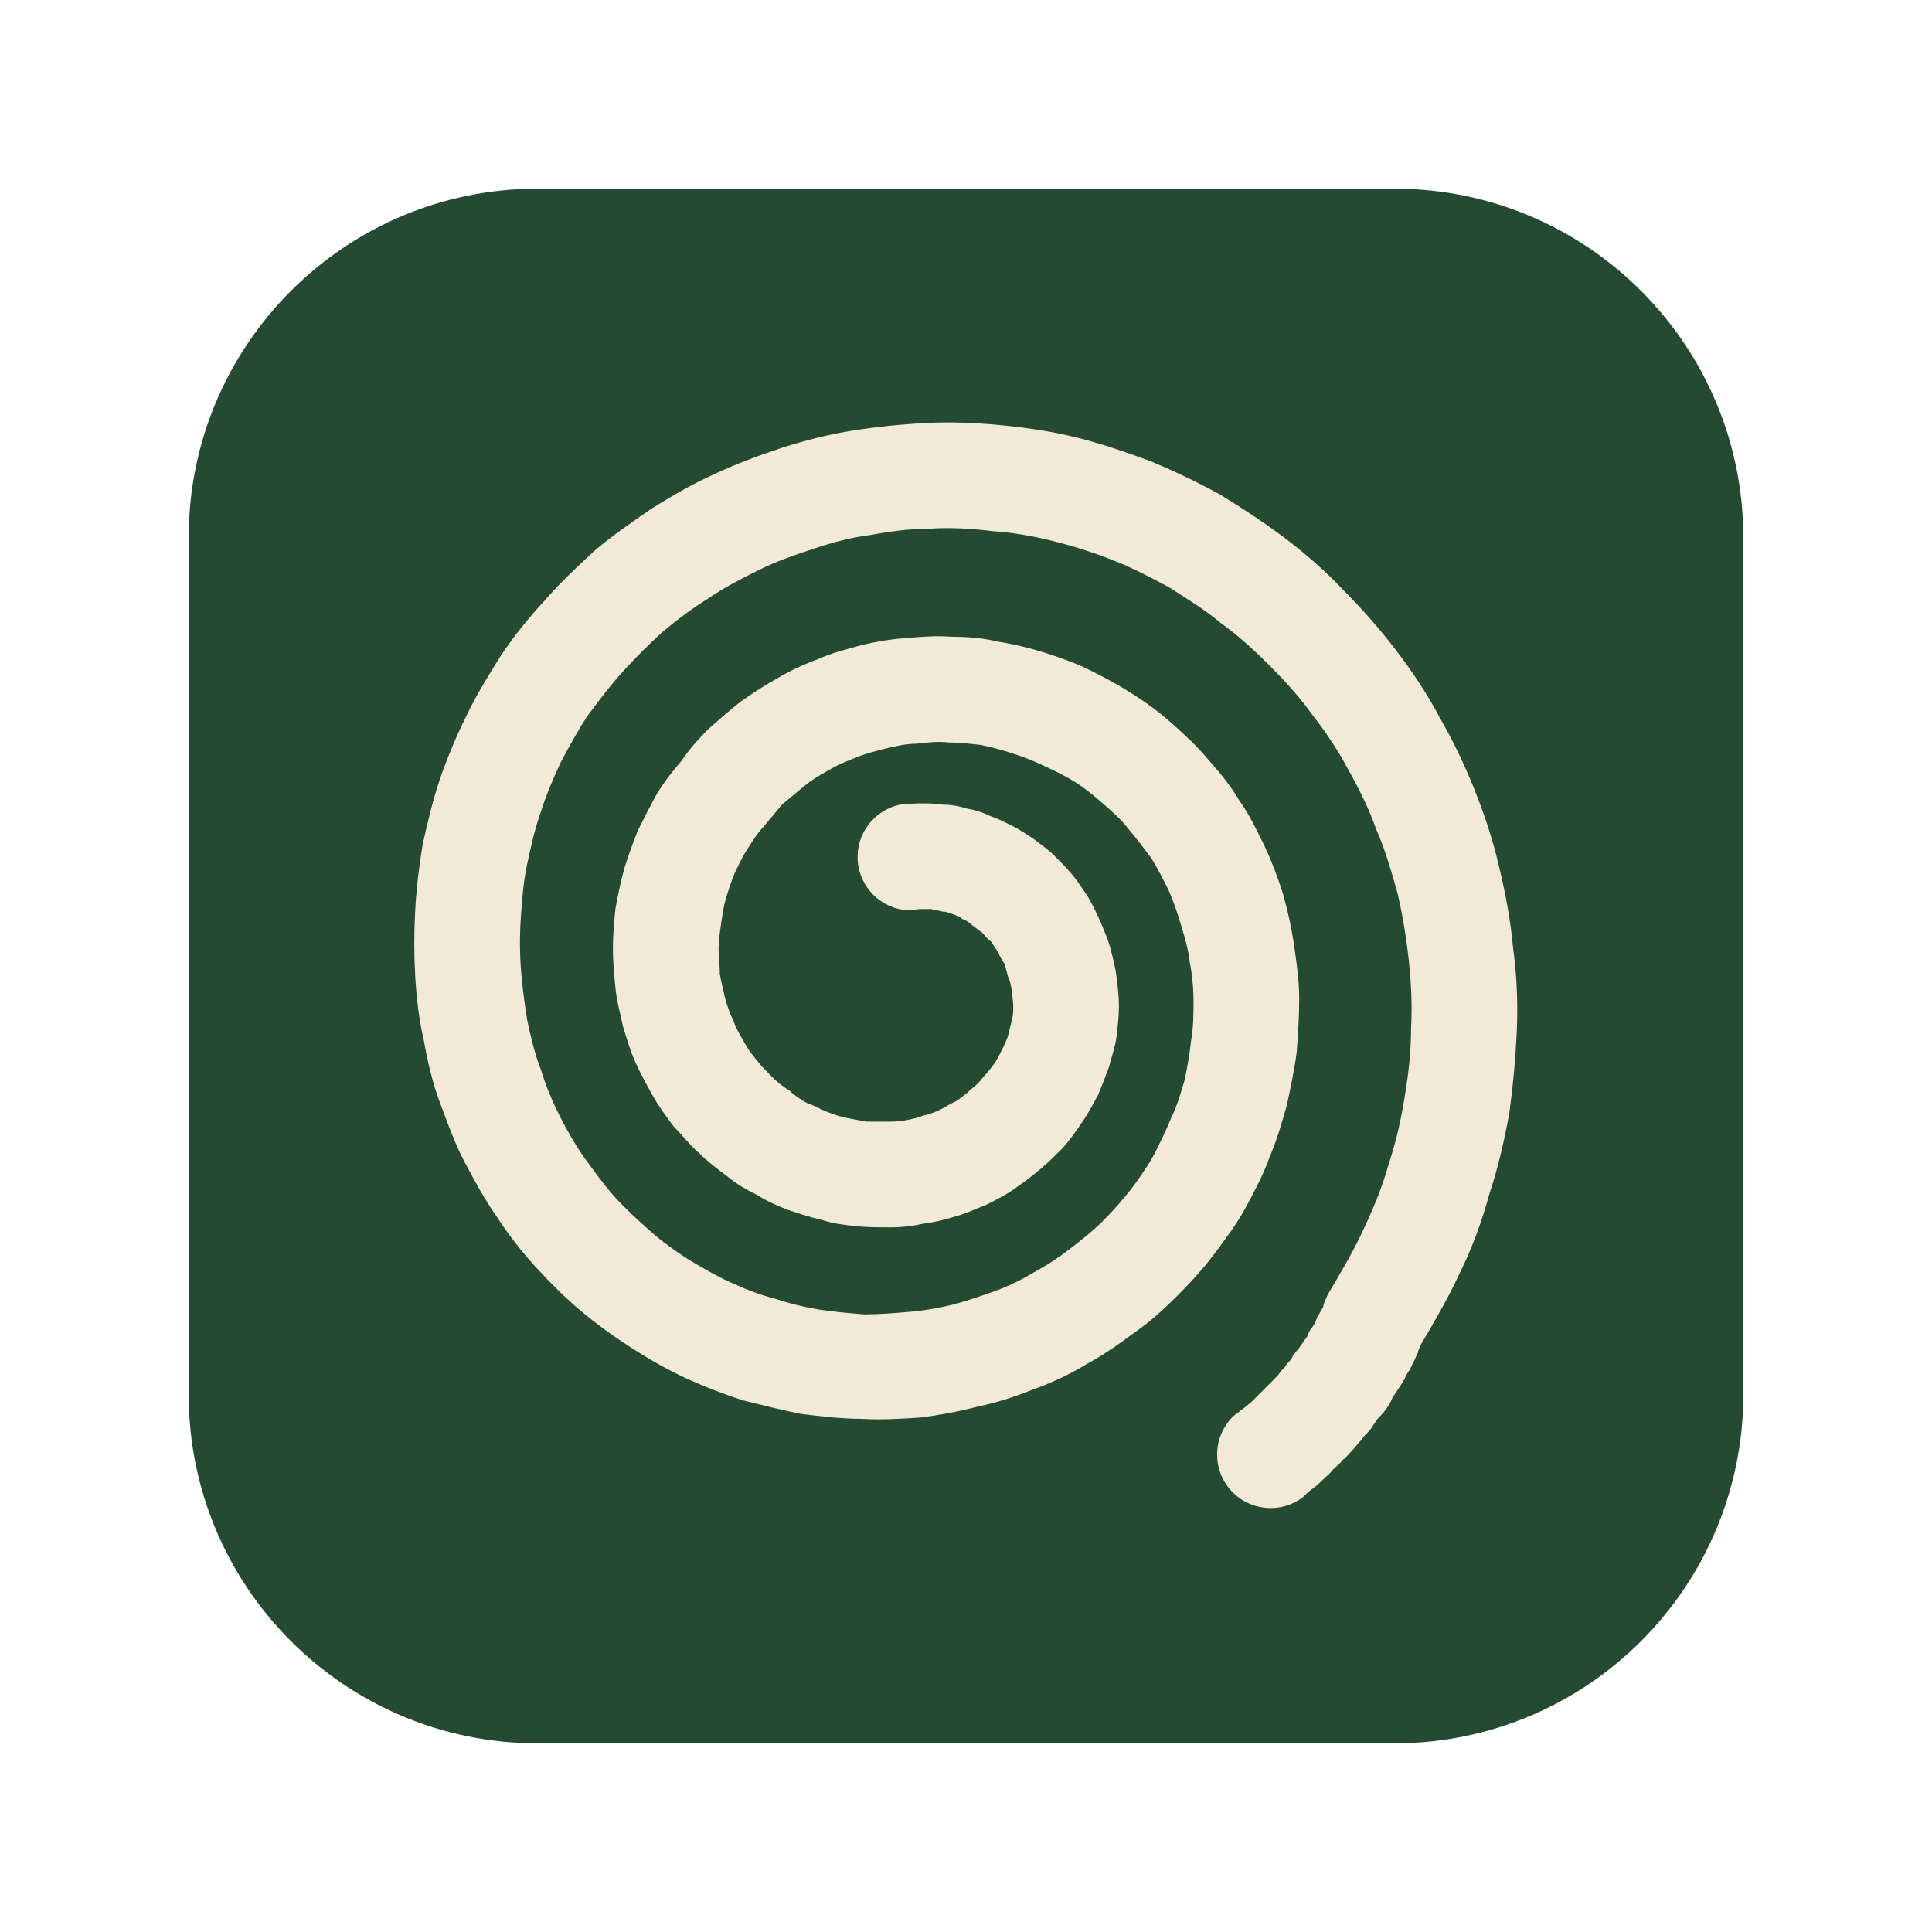
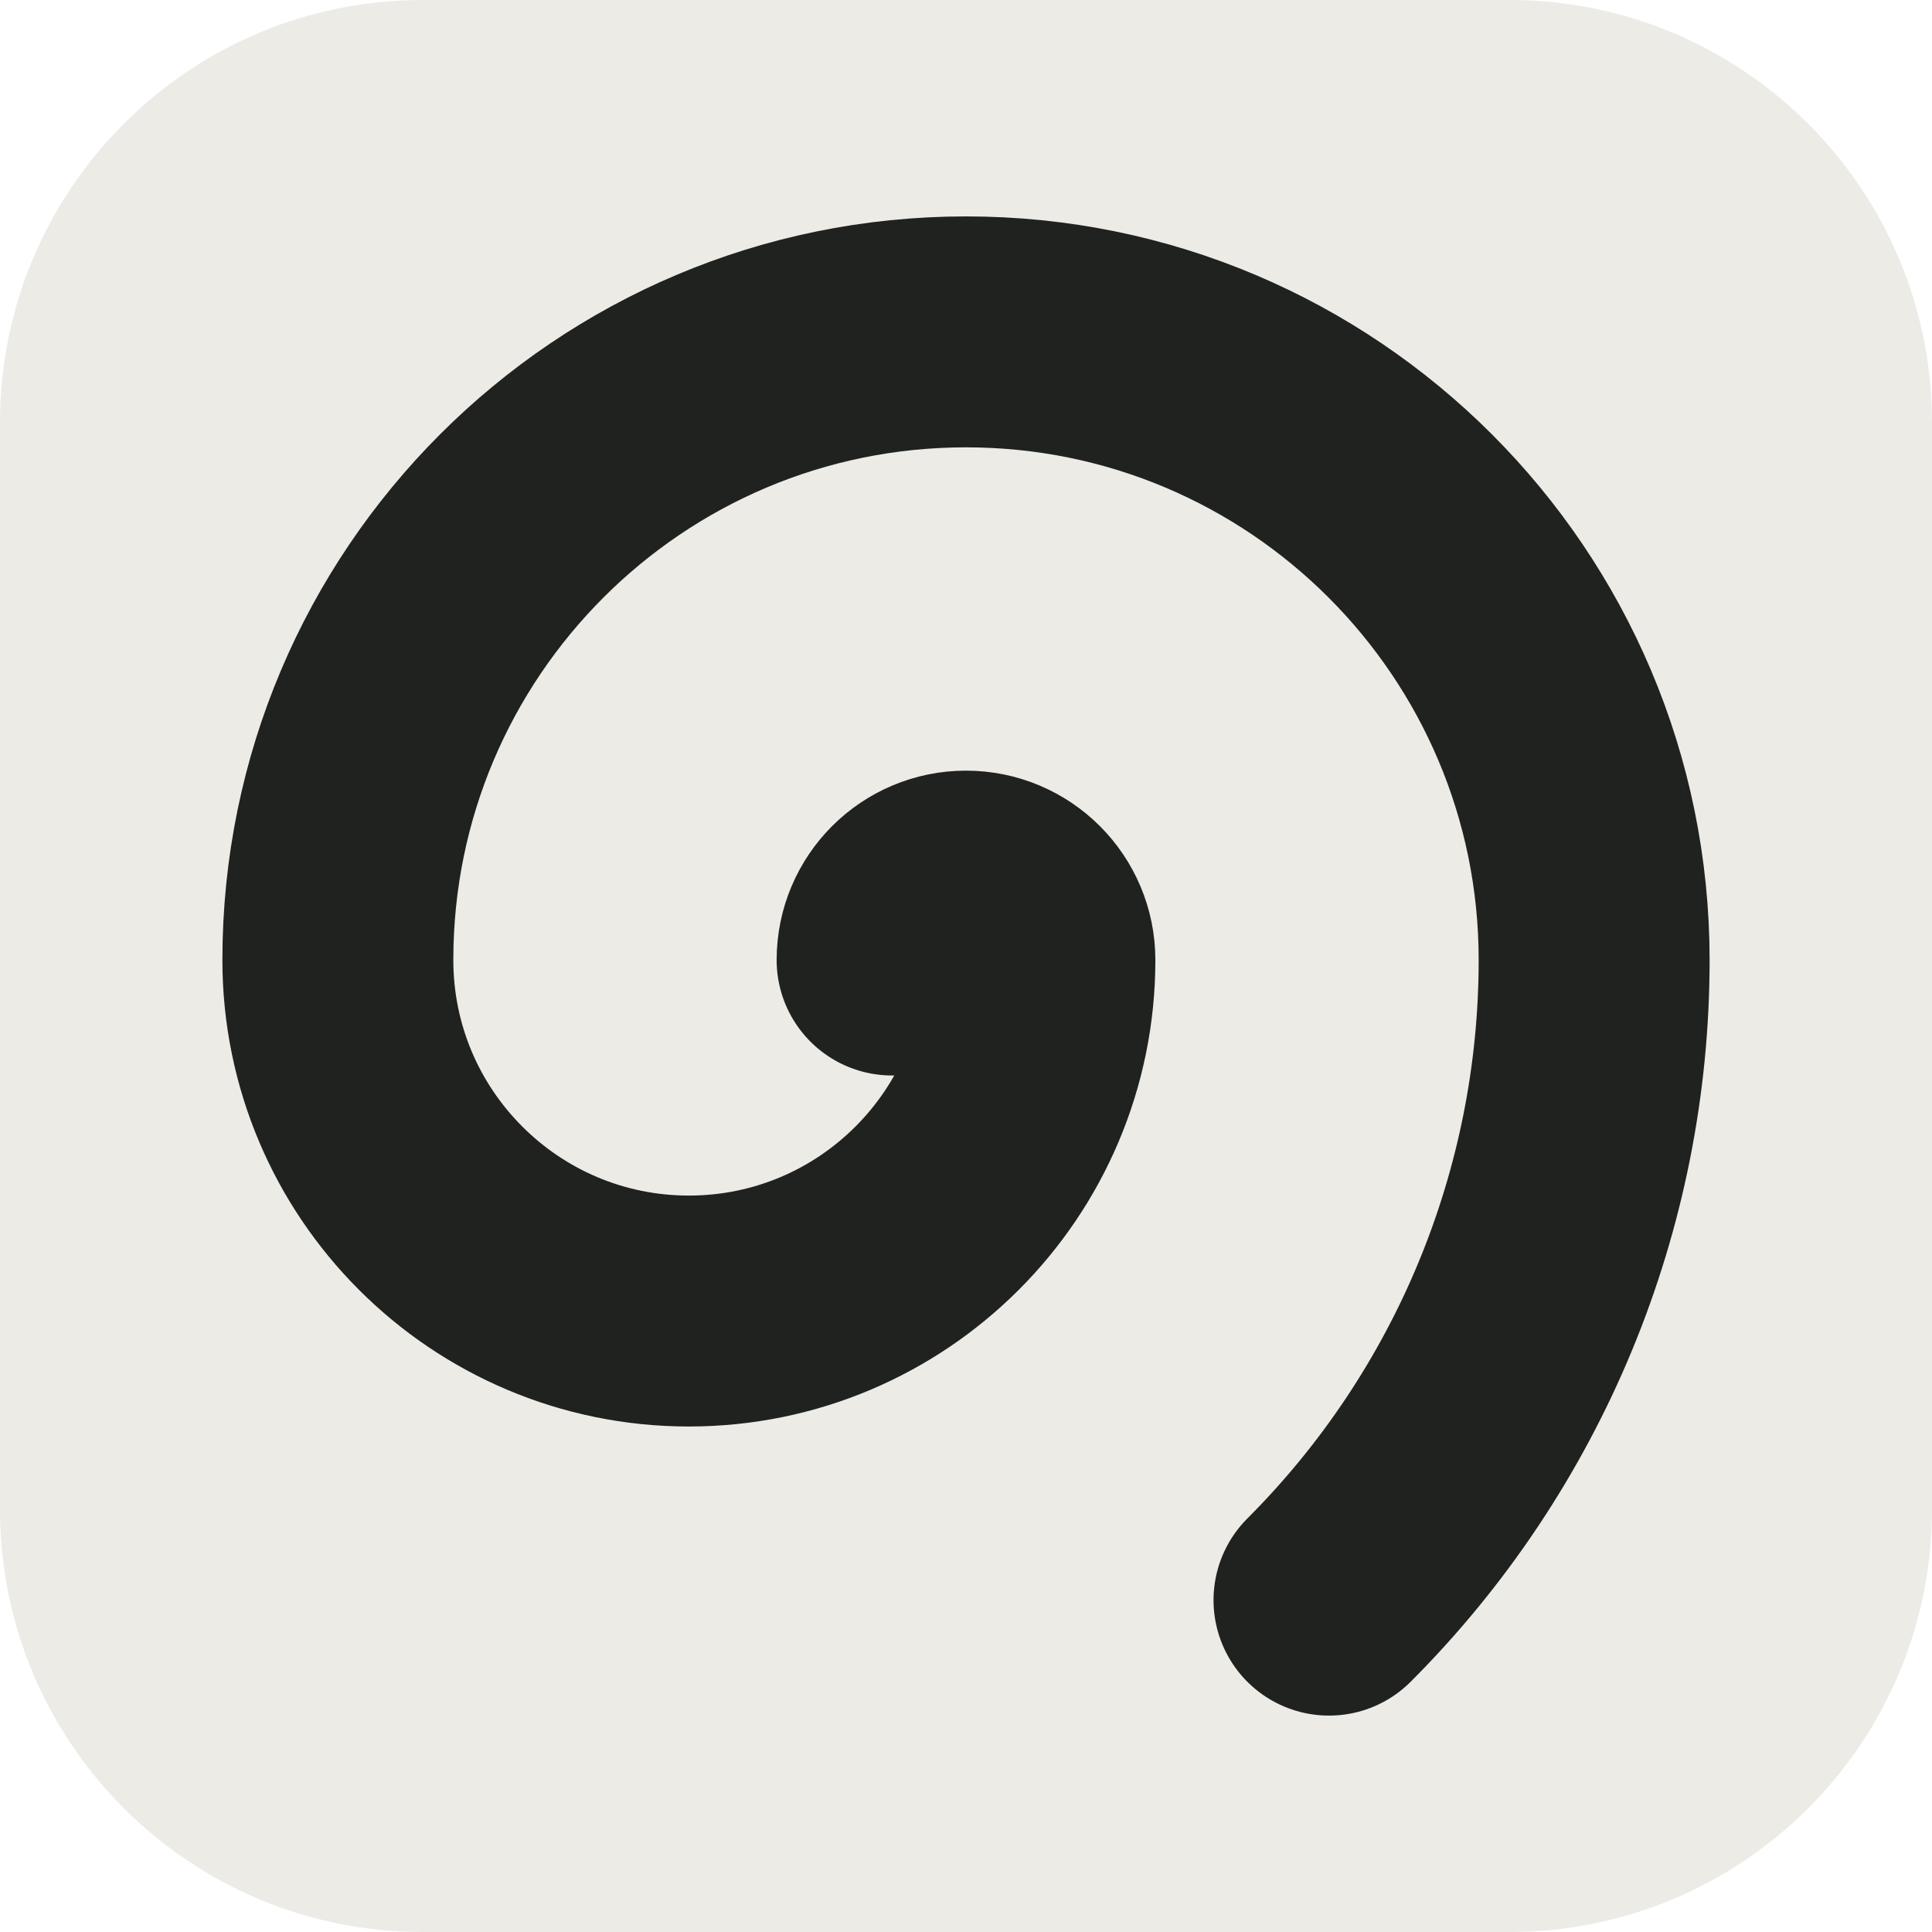
- <svg xmlns="http://www.w3.org/2000/svg" viewBox="0 0 1024 1024" width="1024" height="1024">
-   <rect x="100" y="100" width="824" height="824" rx="185" fill="#244b32" />
-   <g transform="translate(512 512) scale(658.9786) translate(-0.05 0.0092)">
-     <path d="M0.003 -0.054C0.005 -0.054 0.011 -0.055 0.014 -0.055C0.017 -0.055 0.02 -0.055 0.022 -0.055C0.025 -0.054 0.028 -0.054 0.031 -0.053C0.034 -0.053 0.036 -0.052 0.039 -0.051C0.042 -0.05 0.045 -0.049 0.047 -0.047C0.05 -0.046 0.053 -0.044 0.055 -0.042C0.058 -0.04 0.06 -0.038 0.063 -0.036C0.065 -0.034 0.067 -0.031 0.07 -0.029C0.072 -0.026 0.074 -0.023 0.076 -0.02C0.077 -0.017 0.079 -0.014 0.081 -0.011C0.082 -0.007 0.083 -0.004 0.084 -0C0.086 0.004 0.086 0.007 0.087 0.011C0.087 0.015 0.088 0.019 0.088 0.023C0.088 0.027 0.088 0.03 0.087 0.034C0.086 0.038 0.085 0.042 0.084 0.046C0.083 0.05 0.081 0.054 0.079 0.058C0.077 0.062 0.075 0.066 0.073 0.069C0.07 0.073 0.067 0.077 0.064 0.08C0.061 0.084 0.058 0.087 0.054 0.09C0.051 0.093 0.047 0.096 0.043 0.099C0.039 0.101 0.035 0.103 0.03 0.106C0.026 0.108 0.021 0.11 0.016 0.111C0.011 0.113 0.006 0.114 0.001 0.115C-0.004 0.116 -0.009 0.116 -0.014 0.116C-0.019 0.116 -0.025 0.116 -0.03 0.116C-0.035 0.115 -0.041 0.114 -0.046 0.113C-0.051 0.112 -0.057 0.11 -0.062 0.108C-0.067 0.106 -0.072 0.103 -0.078 0.101C-0.083 0.098 -0.088 0.095 -0.092 0.091C-0.097 0.088 -0.102 0.084 -0.106 0.08C-0.11 0.076 -0.115 0.071 -0.118 0.067C-0.122 0.062 -0.126 0.057 -0.129 0.051C-0.132 0.046 -0.135 0.041 -0.137 0.035C-0.14 0.029 -0.142 0.023 -0.144 0.016C-0.145 0.01 -0.147 0.004 -0.148 -0.003C-0.148 -0.009 -0.149 -0.016 -0.149 -0.023C-0.149 -0.03 -0.148 -0.036 -0.147 -0.043C-0.146 -0.05 -0.145 -0.057 -0.143 -0.064C-0.141 -0.07 -0.139 -0.077 -0.136 -0.084C-0.133 -0.09 -0.13 -0.097 -0.126 -0.103C-0.122 -0.109 -0.118 -0.116 -0.113 -0.121C-0.108 -0.127 -0.103 -0.133 -0.098 -0.139C-0.092 -0.144 -0.086 -0.149 -0.08 -0.154C-0.074 -0.159 -0.067 -0.163 -0.06 -0.167C-0.053 -0.171 -0.046 -0.174 -0.038 -0.177C-0.031 -0.18 -0.023 -0.182 -0.015 -0.184C-0.007 -0.186 0.002 -0.188 0.01 -0.188C0.019 -0.189 0.027 -0.19 0.036 -0.189C0.044 -0.189 0.053 -0.188 0.062 -0.187C0.071 -0.185 0.079 -0.183 0.088 -0.18C0.097 -0.177 0.105 -0.174 0.113 -0.17C0.122 -0.166 0.13 -0.162 0.138 -0.157C0.146 -0.152 0.153 -0.146 0.16 -0.14C0.168 -0.133 0.175 -0.127 0.181 -0.119C0.187 -0.112 0.193 -0.104 0.199 -0.096C0.204 -0.088 0.208 -0.08 0.213 -0.07C0.217 -0.061 0.22 -0.052 0.223 -0.042C0.226 -0.032 0.229 -0.022 0.23 -0.012C0.232 -0.002 0.233 0.009 0.233 0.019C0.233 0.029 0.233 0.04 0.231 0.051C0.23 0.061 0.228 0.072 0.226 0.082C0.223 0.092 0.22 0.103 0.215 0.113C0.211 0.123 0.206 0.133 0.201 0.143C0.196 0.152 0.189 0.162 0.183 0.17C0.176 0.179 0.168 0.188 0.16 0.196C0.152 0.204 0.143 0.211 0.134 0.218C0.125 0.225 0.116 0.231 0.105 0.237C0.095 0.243 0.085 0.248 0.074 0.252C0.063 0.256 0.051 0.26 0.04 0.263C0.028 0.266 0.016 0.268 0.004 0.269C-0.007 0.27 -0.02 0.271 -0.032 0.271C-0.044 0.27 -0.056 0.269 -0.069 0.267C-0.081 0.265 -0.093 0.262 -0.105 0.258C-0.117 0.255 -0.129 0.25 -0.14 0.245C-0.151 0.24 -0.163 0.233 -0.173 0.227C-0.184 0.22 -0.195 0.212 -0.204 0.204C-0.214 0.195 -0.224 0.186 -0.233 0.176C-0.241 0.167 -0.249 0.156 -0.257 0.145C-0.264 0.135 -0.271 0.123 -0.277 0.111C-0.283 0.099 -0.288 0.087 -0.292 0.074C-0.297 0.061 -0.3 0.048 -0.303 0.034C-0.305 0.021 -0.307 0.007 -0.308 -0.007C-0.309 -0.021 -0.309 -0.035 -0.308 -0.049C-0.307 -0.063 -0.306 -0.077 -0.303 -0.091C-0.3 -0.105 -0.297 -0.119 -0.292 -0.133C-0.288 -0.146 -0.282 -0.16 -0.276 -0.173C-0.269 -0.186 -0.262 -0.199 -0.254 -0.211C-0.245 -0.223 -0.236 -0.235 -0.226 -0.246C-0.216 -0.257 -0.205 -0.268 -0.194 -0.278C-0.182 -0.288 -0.17 -0.297 -0.157 -0.305C-0.144 -0.314 -0.13 -0.321 -0.116 -0.328C-0.102 -0.335 -0.087 -0.34 -0.072 -0.345C-0.057 -0.35 -0.042 -0.354 -0.026 -0.356C-0.01 -0.359 0.006 -0.361 0.022 -0.361C0.038 -0.362 0.055 -0.361 0.071 -0.359C0.087 -0.358 0.104 -0.355 0.12 -0.351C0.136 -0.347 0.152 -0.342 0.167 -0.336C0.183 -0.33 0.198 -0.322 0.213 -0.314C0.227 -0.305 0.242 -0.296 0.255 -0.285C0.269 -0.275 0.282 -0.263 0.294 -0.251C0.306 -0.239 0.318 -0.226 0.328 -0.212C0.339 -0.198 0.349 -0.183 0.357 -0.168C0.366 -0.152 0.374 -0.136 0.38 -0.119C0.387 -0.103 0.392 -0.086 0.397 -0.068C0.401 -0.051 0.404 -0.033 0.406 -0.015C0.408 0.003 0.409 0.022 0.408 0.04C0.408 0.059 0.406 0.077 0.403 0.095C0.4 0.114 0.396 0.132 0.39 0.15C0.385 0.168 0.378 0.185 0.37 0.202C0.362 0.22 0.347 0.245 0.341 0.255C0.336 0.266 0.338 0.263 0.337 0.266C0.335 0.268 0.335 0.27 0.333 0.272C0.332 0.275 0.331 0.277 0.33 0.279C0.329 0.281 0.327 0.283 0.326 0.285C0.325 0.288 0.324 0.29 0.322 0.292C0.321 0.294 0.319 0.296 0.318 0.298C0.316 0.3 0.315 0.302 0.313 0.304C0.312 0.307 0.31 0.309 0.308 0.311C0.307 0.313 0.305 0.315 0.303 0.317C0.302 0.319 0.3 0.321 0.298 0.323C0.296 0.325 0.294 0.327 0.292 0.329C0.29 0.331 0.288 0.333 0.286 0.335C0.284 0.337 0.282 0.339 0.28 0.341C0.278 0.343 0.276 0.344 0.274 0.346C0.271 0.348 0.268 0.351 0.266 0.352A0.043 0.043 0 0 0 0.321 0.418C0.322 0.417 0.326 0.413 0.329 0.411C0.332 0.409 0.335 0.406 0.337 0.404C0.34 0.401 0.343 0.399 0.345 0.396C0.348 0.393 0.351 0.391 0.353 0.388C0.356 0.386 0.358 0.383 0.361 0.38C0.363 0.378 0.365 0.375 0.368 0.372C0.37 0.369 0.372 0.367 0.375 0.364C0.377 0.361 0.379 0.358 0.381 0.355C0.383 0.353 0.386 0.35 0.388 0.347C0.39 0.344 0.392 0.341 0.393 0.338C0.395 0.335 0.397 0.332 0.399 0.329C0.401 0.326 0.403 0.323 0.404 0.32C0.406 0.317 0.408 0.314 0.409 0.311C0.411 0.308 0.412 0.304 0.414 0.301C0.415 0.299 0.411 0.306 0.416 0.295C0.422 0.285 0.438 0.258 0.447 0.238C0.457 0.218 0.465 0.196 0.471 0.174C0.478 0.153 0.483 0.131 0.487 0.109C0.49 0.087 0.492 0.065 0.493 0.043C0.494 0.02 0.493 -0.002 0.49 -0.024C0.488 -0.046 0.484 -0.067 0.479 -0.088C0.474 -0.11 0.467 -0.131 0.459 -0.151C0.451 -0.171 0.442 -0.19 0.431 -0.209C0.421 -0.228 0.409 -0.246 0.396 -0.263C0.383 -0.28 0.369 -0.296 0.354 -0.311C0.34 -0.326 0.324 -0.34 0.307 -0.353C0.291 -0.365 0.273 -0.377 0.255 -0.388C0.237 -0.398 0.218 -0.407 0.199 -0.415C0.18 -0.422 0.16 -0.429 0.14 -0.434C0.12 -0.439 0.1 -0.442 0.08 -0.444C0.06 -0.446 0.039 -0.447 0.019 -0.446C-0.001 -0.445 -0.021 -0.443 -0.04 -0.44C-0.06 -0.437 -0.079 -0.432 -0.098 -0.426C-0.116 -0.42 -0.135 -0.413 -0.152 -0.405C-0.17 -0.397 -0.187 -0.387 -0.203 -0.377C-0.219 -0.366 -0.235 -0.355 -0.249 -0.343C-0.263 -0.33 -0.277 -0.317 -0.289 -0.303C-0.302 -0.289 -0.314 -0.274 -0.324 -0.259C-0.334 -0.243 -0.344 -0.227 -0.352 -0.21C-0.36 -0.194 -0.367 -0.177 -0.373 -0.16C-0.379 -0.142 -0.383 -0.125 -0.387 -0.107C-0.39 -0.089 -0.392 -0.072 -0.393 -0.054C-0.394 -0.036 -0.394 -0.019 -0.393 -0.001C-0.392 0.016 -0.39 0.034 -0.386 0.051C-0.383 0.068 -0.379 0.085 -0.373 0.101C-0.367 0.117 -0.361 0.134 -0.353 0.149C-0.345 0.164 -0.337 0.179 -0.327 0.193C-0.318 0.207 -0.307 0.221 -0.296 0.233C-0.284 0.246 -0.272 0.258 -0.26 0.268C-0.247 0.279 -0.233 0.289 -0.219 0.298C-0.205 0.307 -0.191 0.315 -0.176 0.322C-0.161 0.329 -0.145 0.335 -0.13 0.34C-0.114 0.344 -0.098 0.348 -0.083 0.351C-0.067 0.353 -0.05 0.355 -0.035 0.355C-0.018 0.356 -0.002 0.355 0.013 0.354C0.029 0.352 0.045 0.349 0.06 0.345C0.075 0.342 0.09 0.337 0.105 0.331C0.119 0.326 0.134 0.319 0.147 0.311C0.16 0.304 0.173 0.295 0.185 0.286C0.198 0.277 0.209 0.267 0.22 0.256C0.231 0.245 0.241 0.234 0.25 0.222C0.259 0.21 0.268 0.198 0.275 0.185C0.282 0.172 0.289 0.159 0.294 0.145C0.3 0.131 0.304 0.117 0.308 0.103C0.311 0.089 0.314 0.075 0.316 0.06C0.317 0.046 0.318 0.032 0.318 0.017C0.318 0.003 0.316 -0.011 0.314 -0.025C0.312 -0.039 0.309 -0.053 0.305 -0.067C0.301 -0.08 0.296 -0.093 0.29 -0.106C0.284 -0.118 0.278 -0.131 0.27 -0.142C0.263 -0.154 0.254 -0.165 0.245 -0.175C0.236 -0.186 0.226 -0.195 0.216 -0.204C0.206 -0.213 0.195 -0.221 0.184 -0.228C0.173 -0.235 0.162 -0.241 0.15 -0.247C0.138 -0.253 0.126 -0.257 0.114 -0.261C0.101 -0.265 0.089 -0.268 0.076 -0.27C0.064 -0.273 0.051 -0.274 0.039 -0.274C0.026 -0.275 0.014 -0.274 0.002 -0.273C-0.011 -0.272 -0.023 -0.27 -0.035 -0.267C-0.046 -0.264 -0.058 -0.261 -0.069 -0.256C-0.08 -0.252 -0.091 -0.247 -0.101 -0.241C-0.112 -0.235 -0.121 -0.229 -0.131 -0.222C-0.14 -0.215 -0.149 -0.207 -0.157 -0.2C-0.165 -0.192 -0.173 -0.183 -0.179 -0.174C-0.186 -0.166 -0.193 -0.157 -0.199 -0.147C-0.204 -0.138 -0.209 -0.128 -0.214 -0.118C-0.218 -0.108 -0.222 -0.097 -0.225 -0.087C-0.228 -0.076 -0.23 -0.066 -0.232 -0.055C-0.233 -0.045 -0.234 -0.034 -0.234 -0.023C-0.234 -0.013 -0.233 -0.002 -0.232 0.008C-0.231 0.019 -0.228 0.029 -0.226 0.039C-0.223 0.049 -0.22 0.059 -0.216 0.068C-0.212 0.077 -0.207 0.086 -0.202 0.095C-0.197 0.104 -0.191 0.112 -0.185 0.12C-0.178 0.127 -0.172 0.135 -0.165 0.141C-0.158 0.148 -0.15 0.154 -0.142 0.16C-0.135 0.166 -0.126 0.171 -0.118 0.175C-0.11 0.18 -0.101 0.184 -0.093 0.187C-0.084 0.19 -0.075 0.193 -0.066 0.195C-0.057 0.198 -0.048 0.199 -0.039 0.2C-0.03 0.201 -0.02 0.201 -0.011 0.201C-0.002 0.201 0.007 0.2 0.016 0.198C0.024 0.197 0.033 0.195 0.042 0.192C0.05 0.19 0.058 0.186 0.066 0.183C0.074 0.179 0.082 0.175 0.089 0.17C0.096 0.165 0.103 0.16 0.11 0.154C0.116 0.149 0.122 0.143 0.128 0.137C0.134 0.13 0.139 0.123 0.143 0.117C0.148 0.11 0.152 0.102 0.156 0.095C0.159 0.088 0.162 0.08 0.165 0.072C0.167 0.064 0.17 0.056 0.171 0.048C0.172 0.04 0.173 0.031 0.173 0.023C0.173 0.015 0.172 0.007 0.171 -0.001C0.17 -0.009 0.168 -0.016 0.166 -0.024C0.164 -0.031 0.161 -0.038 0.158 -0.045C0.155 -0.052 0.152 -0.058 0.148 -0.065C0.144 -0.071 0.14 -0.077 0.136 -0.082C0.131 -0.088 0.126 -0.093 0.121 -0.098C0.116 -0.103 0.11 -0.107 0.105 -0.111C0.099 -0.115 0.093 -0.119 0.087 -0.122C0.081 -0.125 0.075 -0.128 0.069 -0.13C0.063 -0.133 0.056 -0.135 0.05 -0.136C0.044 -0.138 0.037 -0.139 0.031 -0.139C0.025 -0.14 0.018 -0.14 0.013 -0.14C0.007 -0.14 -0.001 -0.139 -0.003 -0.139A0.043 0.043 0 0 0 0.003 -0.054Z" fill="#f2ead7" />
+ <svg xmlns="http://www.w3.org/2000/svg" viewBox="0 0 16 16" width="16" height="16">
+   <style>.p{fill:#ecebe6}.i{stroke:#202220}@media (prefers-color-scheme:dark){.p{fill:#151615}.i{stroke:#cfd0cb}}</style>
+   <rect class="p" width="16" height="16" rx="3.5" />
+   <g transform="translate(8 8) scale(0.153) translate(0 -0.324)">
+     <path d="M-4 0 A4 4 0 0 1 4 0 A19 19 0 0 1 -34 0 A34 34 0 0 1 34 0 A49 49 0 0 1 19.648 34.648" fill="none" class="i" stroke-width="12.5" stroke-linecap="round" />
  </g>
</svg>
